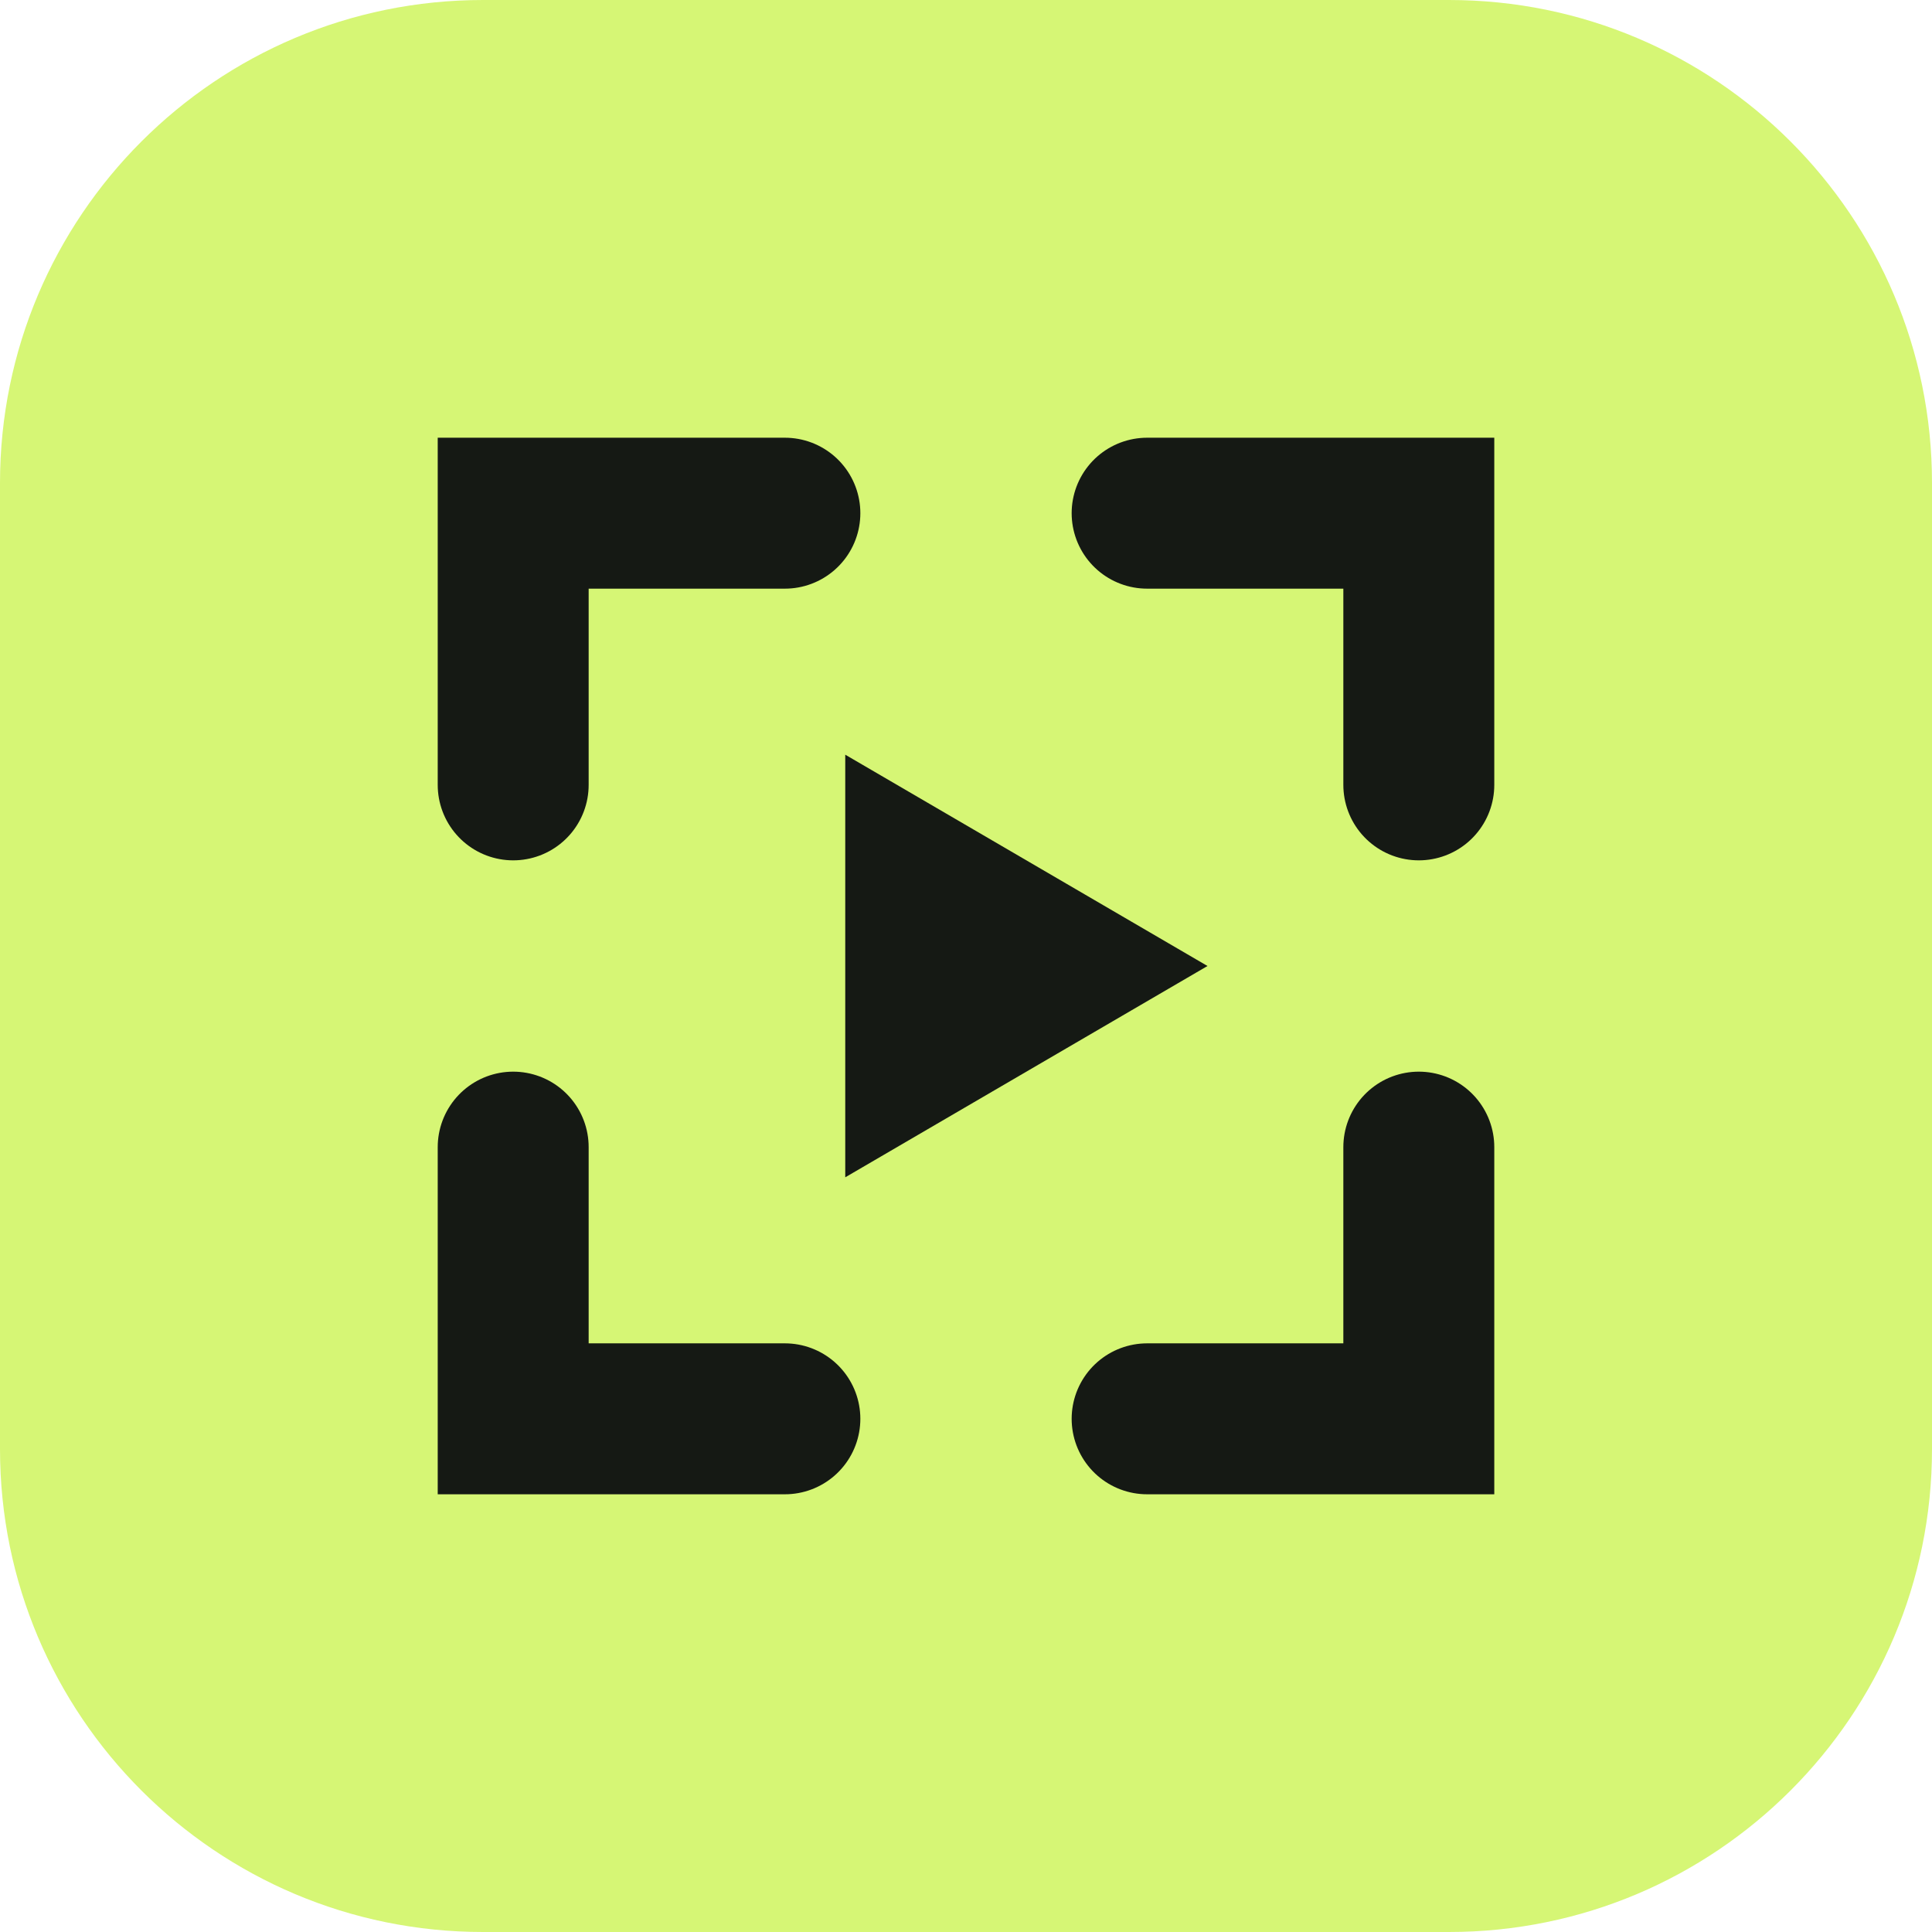
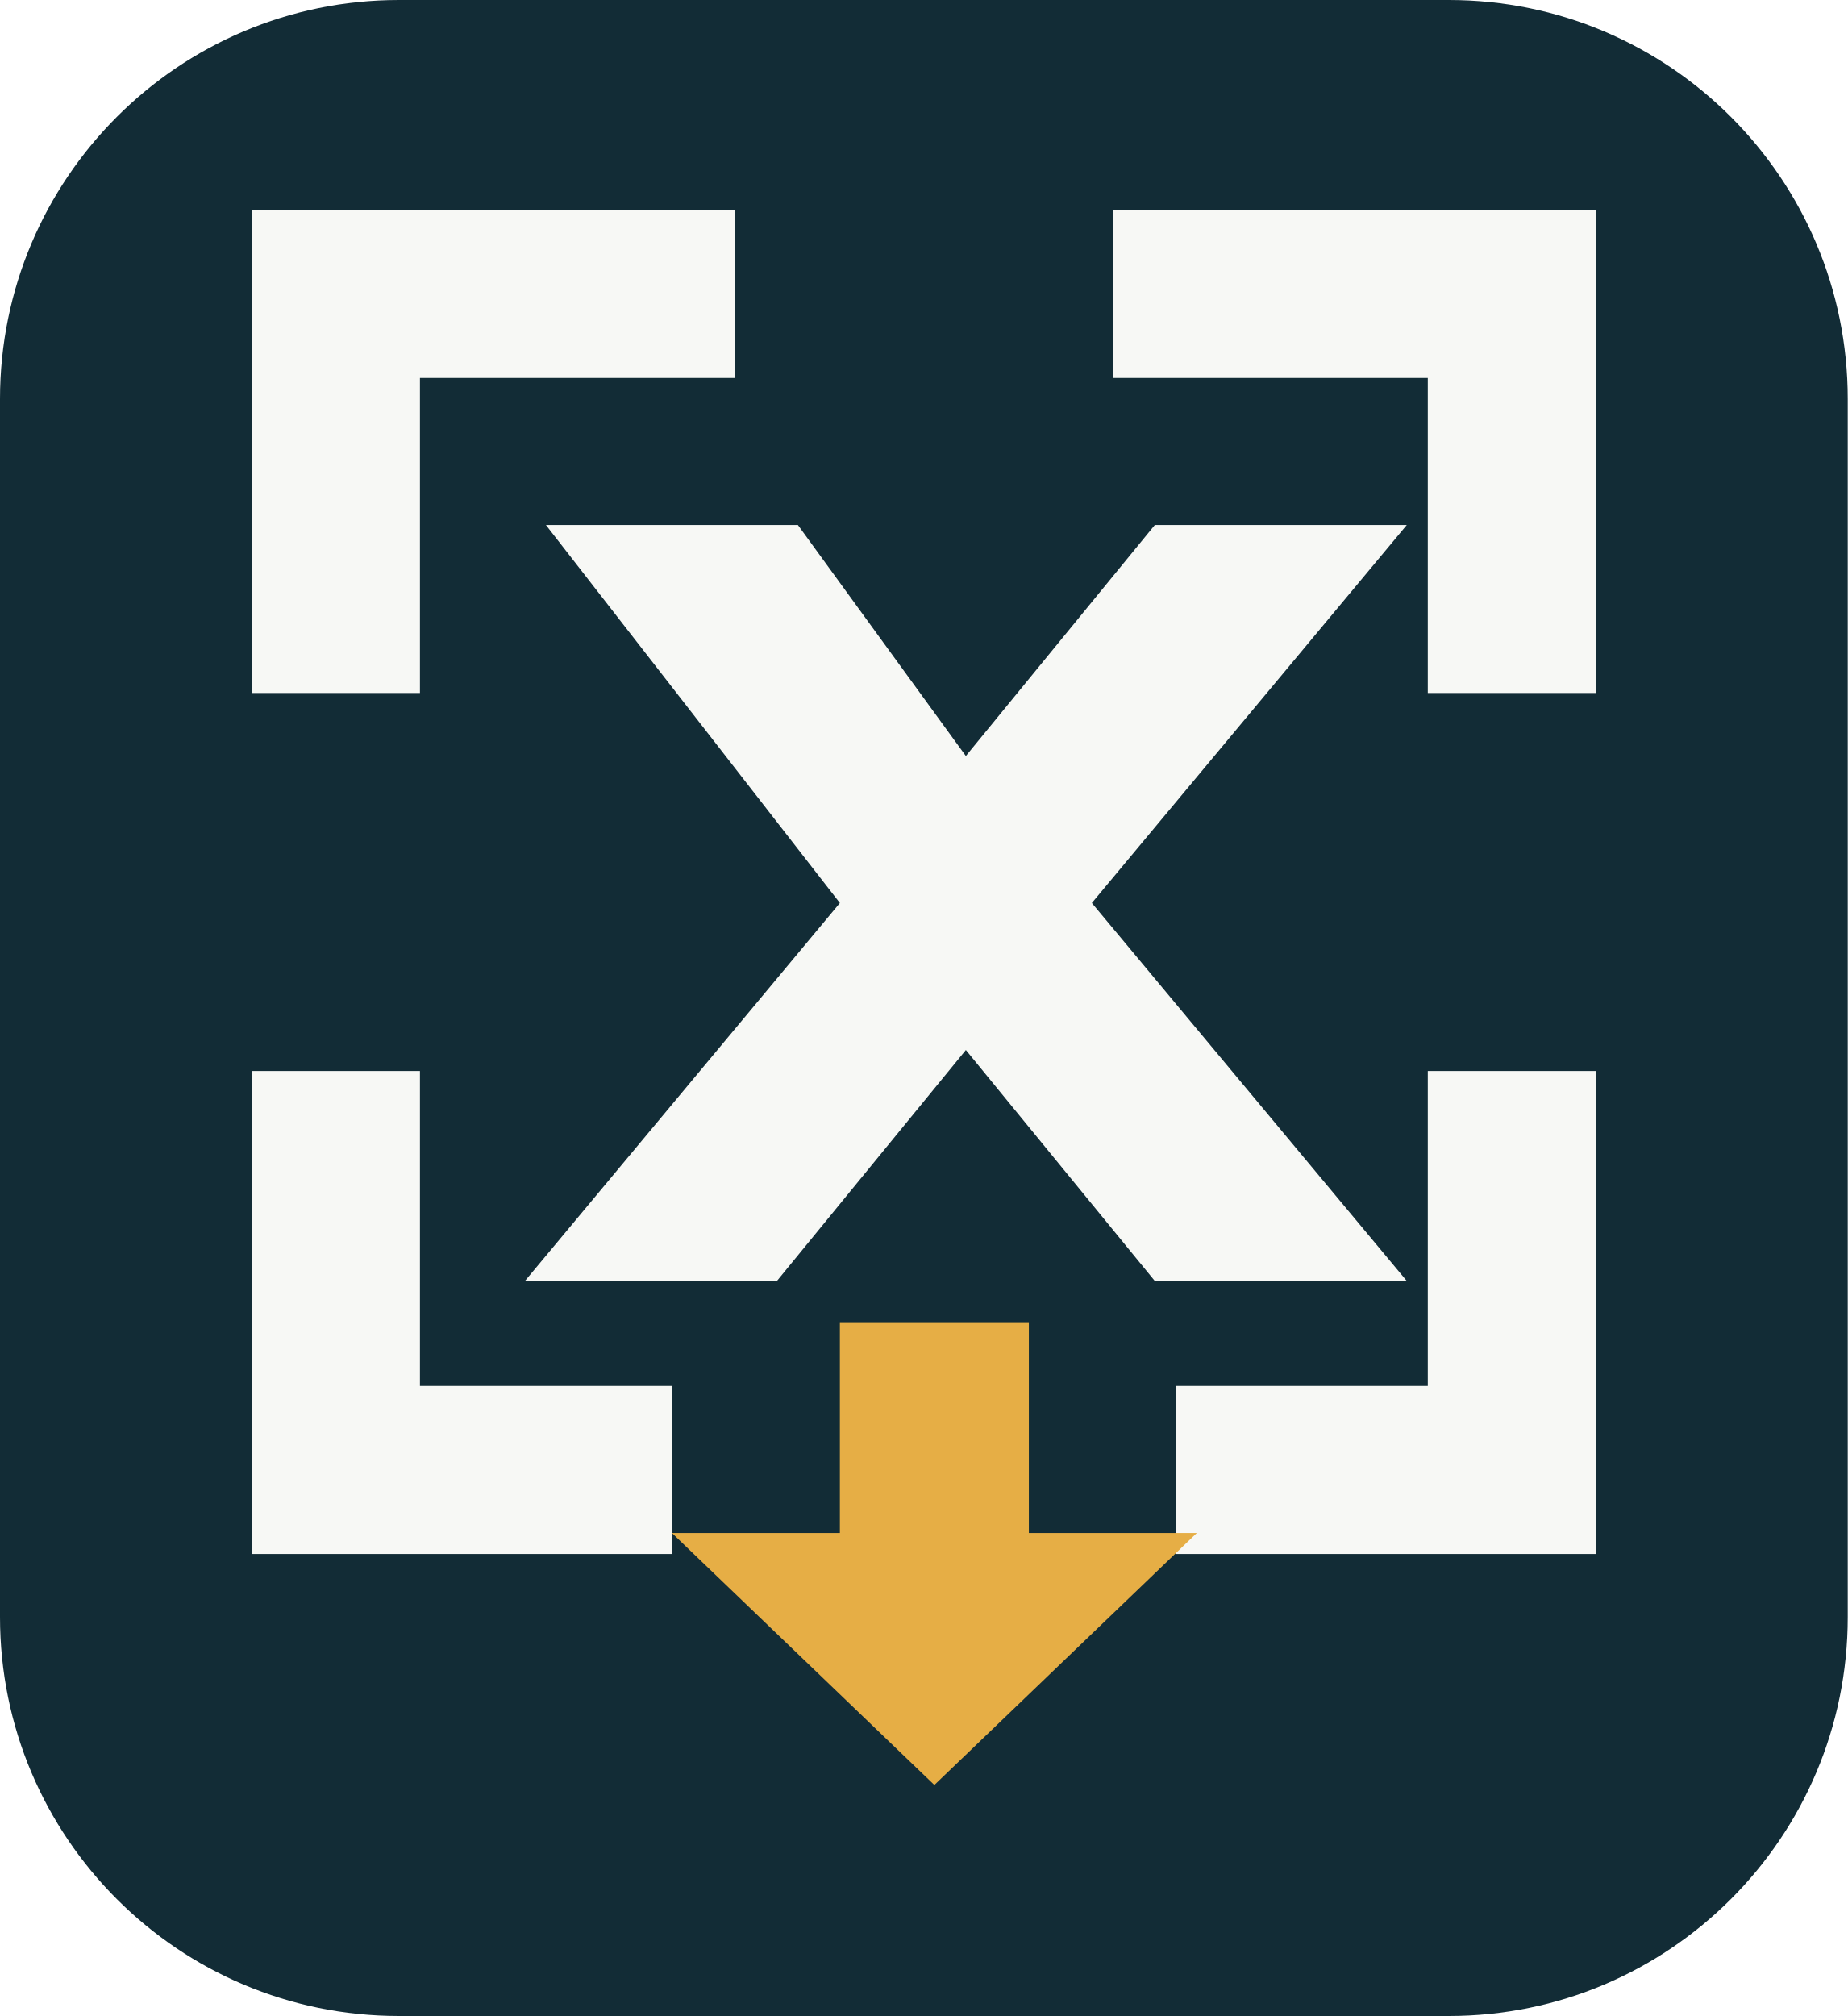
- <svg xmlns="http://www.w3.org/2000/svg" viewBox="0 0 64 64">
-   <rect width="64" height="64" rx="16" fill="#d6f675" />
-   <path d="M17 26v-9h9m12 0h9v9m0 12v9h-9m-12 0h-9v-9" fill="none" stroke="#151914" stroke-width="5" stroke-linecap="round" />
-   <path d="m28 25 12 7-12 7z" fill="#151914" />
+ <svg xmlns="http://www.w3.org/2000/svg" viewBox="0 0 88 96">
+   <rect width="88" height="96" rx="19" fill="#122C36" />
+   <g transform="translate(8 6)">
+     <path d="M8 27V8h19M45 8h19v19M8 45v19h16M64 45v19H48" fill="none" stroke="#F7F8F5" stroke-width="8" />
+     <path d="M18 19h12l8 11 9-11h12L44 37l15 18H47L38 44l-9 11H17l15-18z" fill="#F7F8F5" />
+     <path d="M32 57h9v10h8L36.5 79 24 67h8z" fill="#E6AE45" />
+   </g>
</svg>
